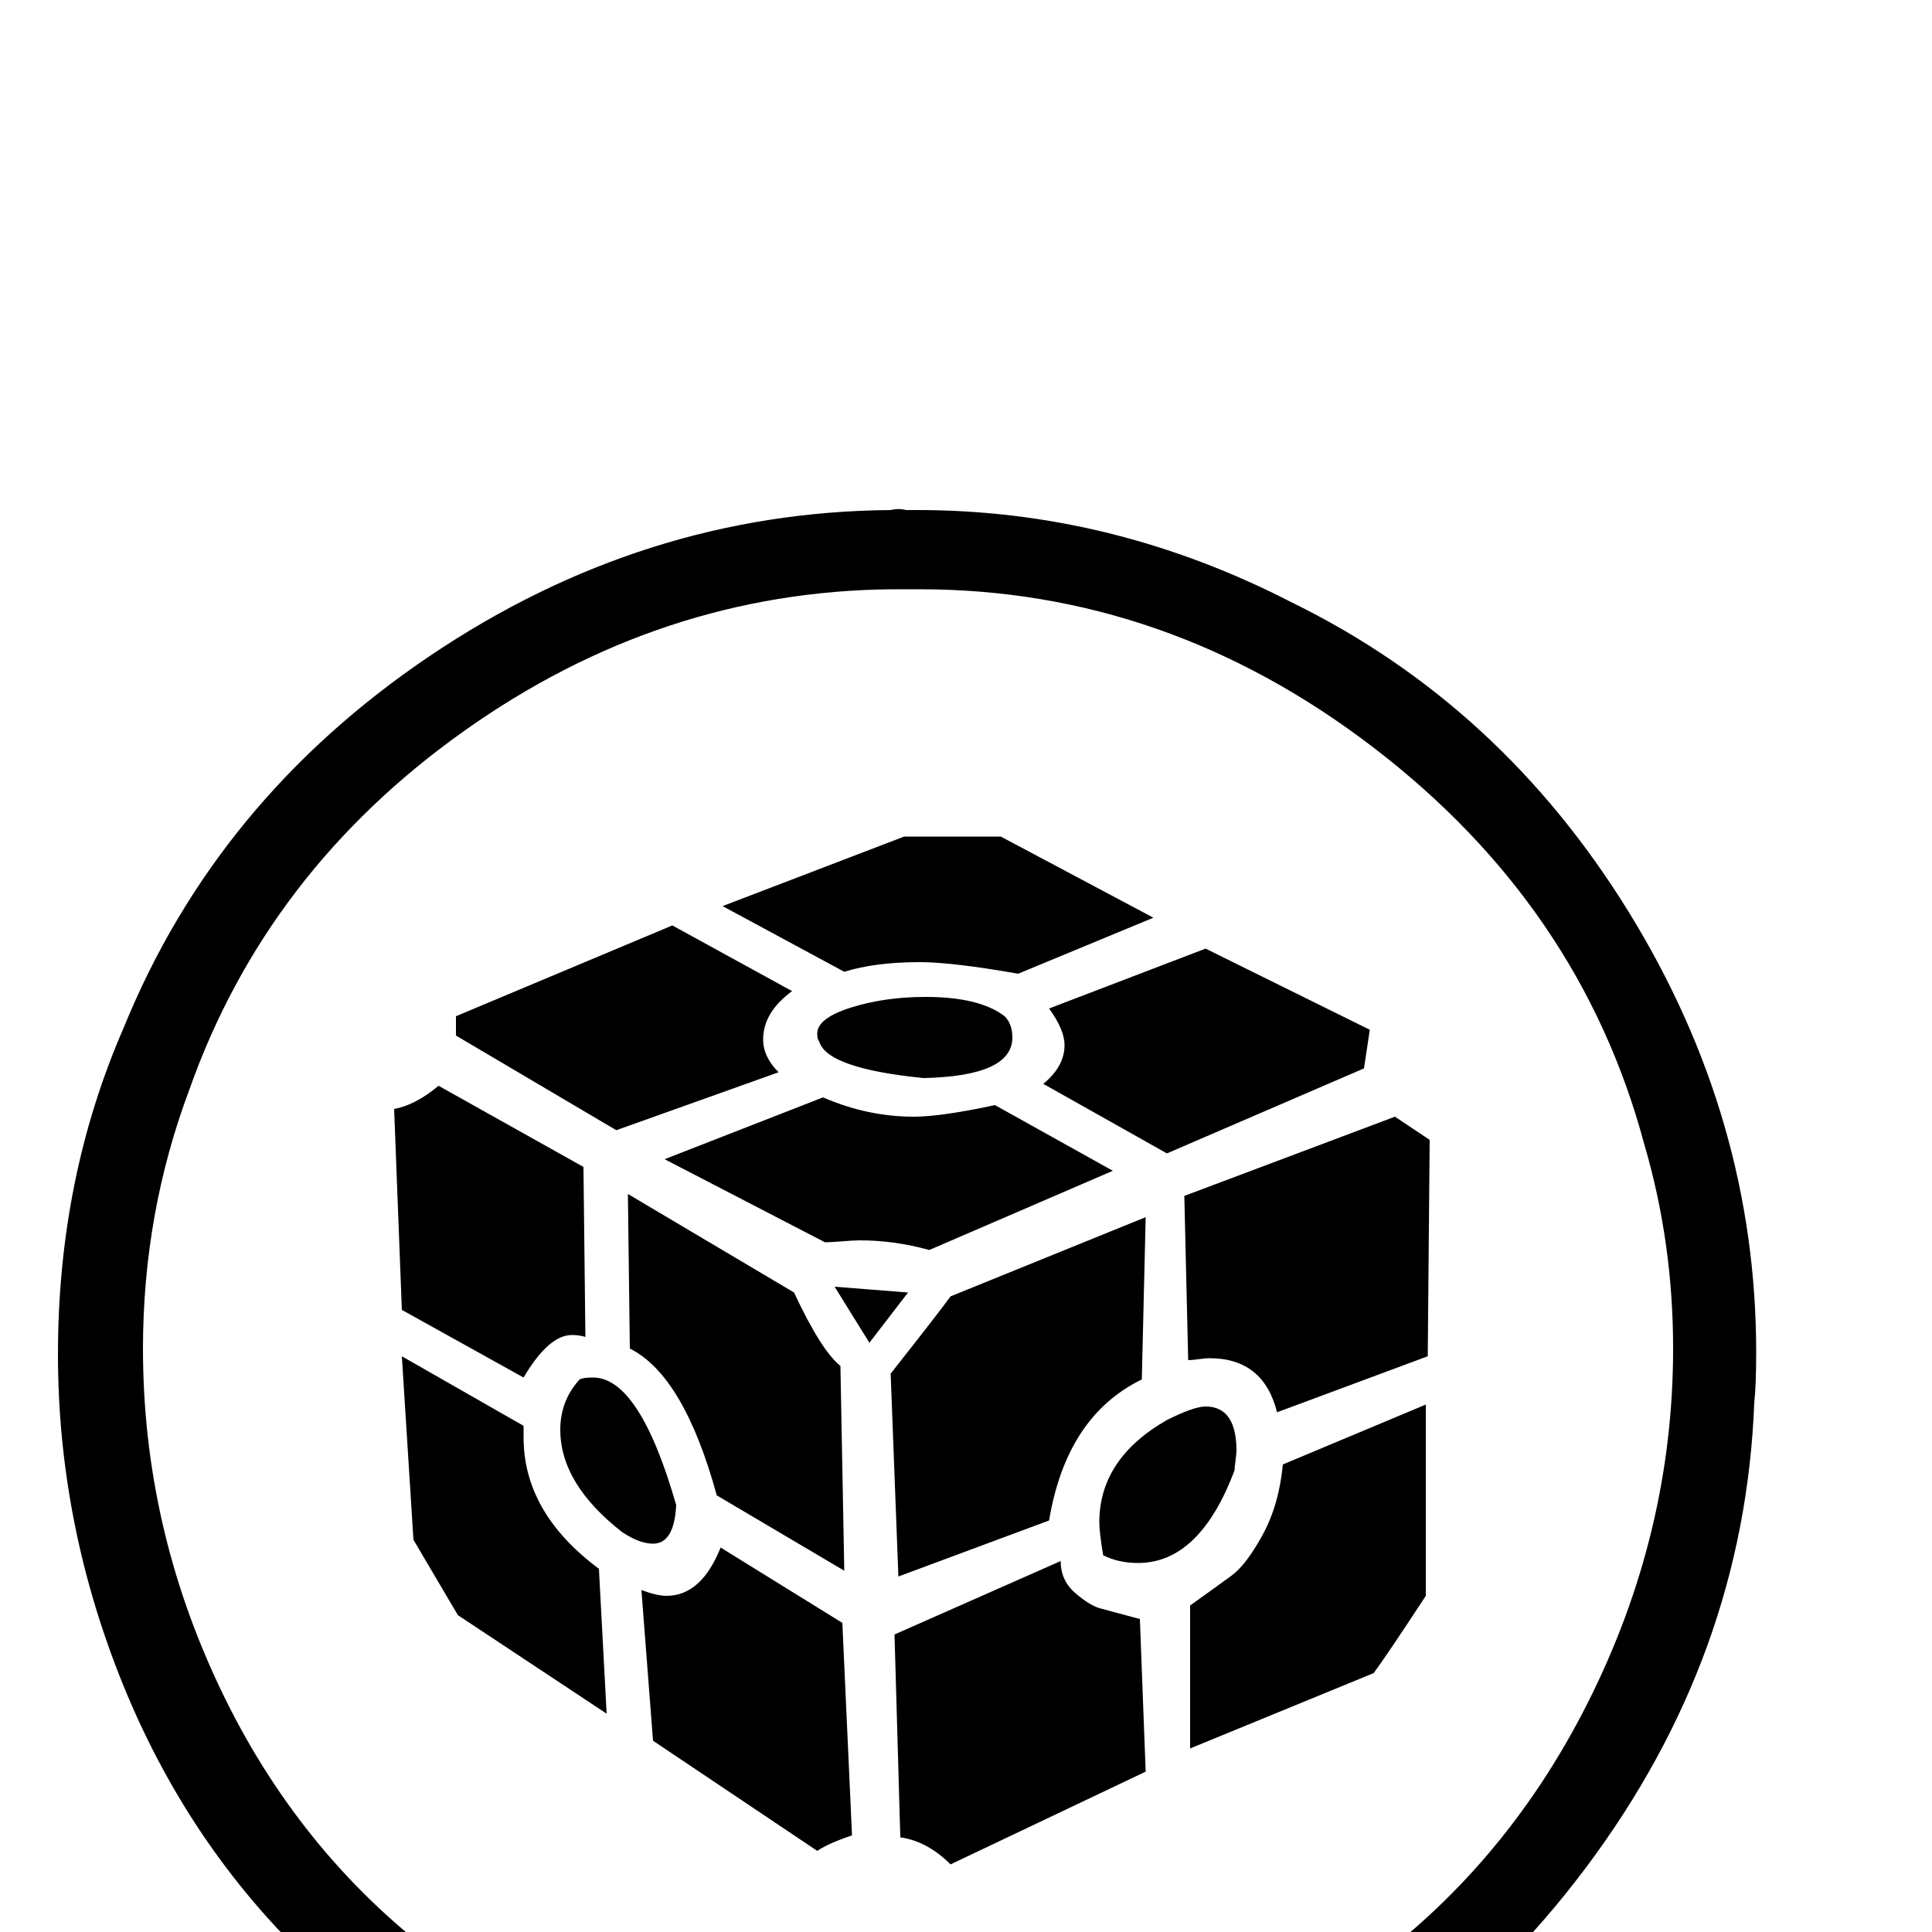
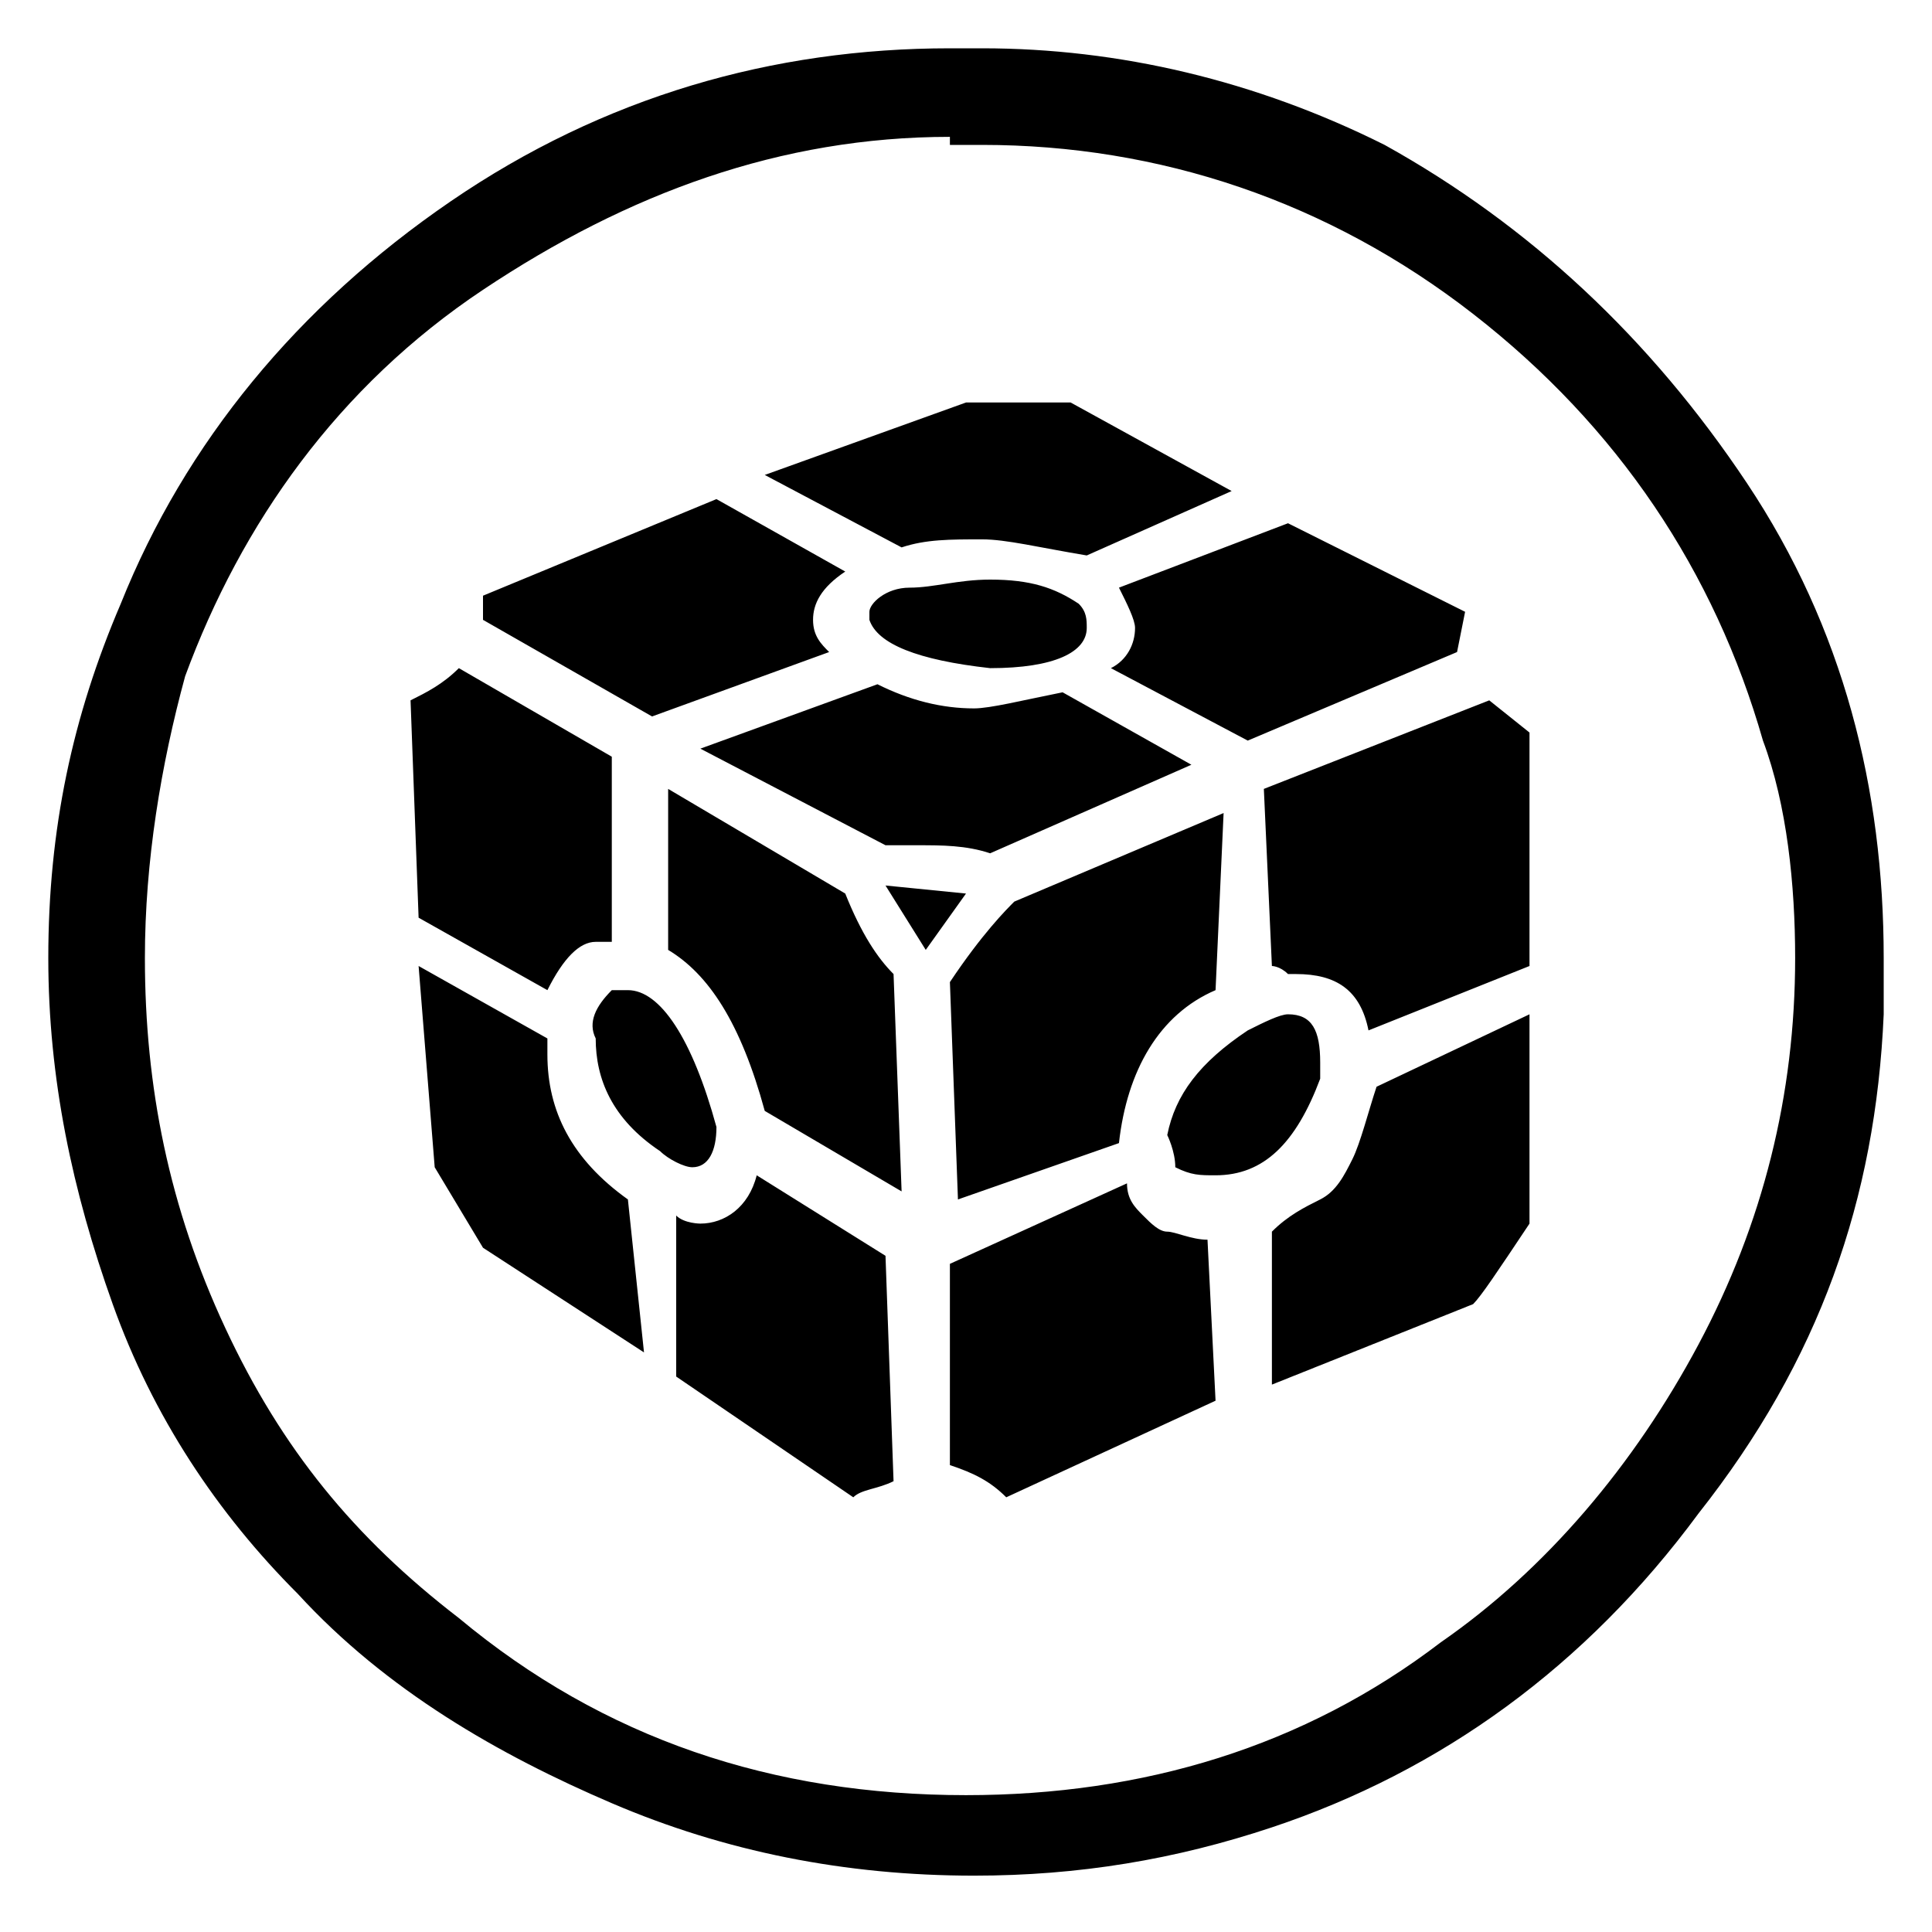
- <svg xmlns="http://www.w3.org/2000/svg" viewBox="0 -200 1000 1000">
-   <path fill="currentColor" d="M461 64q4-1 8 0h6q101 0 194 48 108 53 174 160t66 228q0 17-1 26-5 131-87 240.5T615 918q-68 25-143 25-91 0-175.5-36T151 806q-58-59-89.5-139.5T30 501q0-91 34-169 48-118 158.5-192.5T461 64zm1 41q-120 1-222 73.5T98 364q-24 64-24 134 0 92 40 176t111 138q105 85 245 85 129 0 229-73 78-54 122.5-142T866 498q0-55-15-106-33-123-140-205t-235-82h-14zM227 362l75 42 1 88q-3-1-7-1-12 0-25 22l-63-35-4-104q11-2 23-12zm9-26v-10l112-47 62 34q-15 11-15 25 0 9 8 17l-84 30zm138-67l94-36h50l79 42-70 29q-34-6-51-6-23 0-39 5zm50 70q-1-1-1-4 0-8 17.5-13.5T479 316q28 0 41 10 4 4 4 11 0 20-46 21-50-5-54-19zm119-17l81-31 85 42-3 20-102 44-64-36q11-9 11-20 0-8-8-19zm-117 46q23 10 47 10 14 0 42-6l61 34-95 41q-18-5-36-5-3 0-9 .5t-9 .5l-83-43zm6 98l38 3-20 26zm-107-48l86 51q14 30 24 38l2 106-66-39q-17-62-45-76zm-25 96q2-1 7-1 24 0 43 66-1 20-12 20-7 0-16-6-32-25-32-53 0-15 10-26zm-92-12l63 36v6q0 39 39 68l4 75-77-51-23-39zm124 121q8 3 13 3 18 0 28-25l63 39 5 110q-12 4-18 8l-85-57zm131 23l86-38q0 10 7.5 16.5t13 8T590 638l3 79-101 48q-12-12-26-14zm2-30l-4-105q26-33 31-40l101-41-2 84q-39 19-48 73zm139-81q14-7 20-7 16 0 16 23 0 1-.5 5t-.5 5q-18 48-50 48-10 0-18-4-2-12-2-17 0-33 35-53zm11-31l-2-85 109-41 18 12-1 112-78 29q-7-28-35-28-2 0-5.5.5t-5.5.5zm123 23v99q-21 32-27 40l-95 39v-74q14-10 21.5-15.5t16-21T664 558z" />
+ <svg xmlns="http://www.w3.org/2000/svg" version="1.1" id="Layer_1" x="0px" y="0px" width="24px" height="24px" viewBox="0 0 24 24" style="enable-background:new 0 0 24 24;" xml:space="preserve">
+   <path d="M11.8,0.6c0.1,0,0.1,0,0.2,0h0.2c1.7,0,3.4,0.4,5,1.2C19,2.8,20.5,4.2,21.7,6s1.7,3.8,1.7,5.9c0,0.3,0,0.5,0,0.7  c-0.1,2.3-0.8,4.3-2.3,6.2c-1.4,1.9-3.2,3.2-5.3,3.9c-1.2,0.4-2.4,0.6-3.7,0.6c-1.6,0-3.1-0.3-4.5-0.9S4.8,21,3.7,19.8  c-1-1-1.8-2.2-2.3-3.6c-0.5-1.4-0.8-2.8-0.8-4.3c0-1.6,0.3-3,0.9-4.4c0.8-2,2.2-3.7,4.1-5S9.6,0.6,11.8,0.6z M11.8,1.7  c-2.1,0-4,0.7-5.8,1.9s-3,2.9-3.7,4.8C2,9.5,1.8,10.7,1.8,11.9c0,1.6,0.3,3.1,1,4.6s1.6,2.6,2.9,3.6c1.8,1.5,3.9,2.2,6.3,2.2  c2.2,0,4.2-0.6,5.9-1.9c1.3-0.9,2.4-2.2,3.2-3.7s1.2-3.1,1.2-4.8c0-0.9-0.1-1.9-0.4-2.7c-0.6-2.1-1.8-3.9-3.6-5.3  c-1.8-1.4-3.9-2.1-6.1-2.1H11.8z M5.7,8.3l1.9,1.1l0,2.3c-0.1,0-0.1,0-0.2,0c-0.2,0-0.4,0.2-0.6,0.6l-1.6-0.9L5.1,8.7  C5.3,8.6,5.5,8.5,5.7,8.3z M6,7.7V7.4l2.9-1.2l1.6,0.9c-0.3,0.2-0.4,0.4-0.4,0.6c0,0.2,0.1,0.3,0.2,0.4L8.1,8.9L6,7.7z M9.5,5.9  L12,5h1.3l2,1.1l-1.8,0.8c-0.6-0.1-1-0.2-1.3-0.2c-0.4,0-0.7,0-1,0.1L9.5,5.9z M10.8,7.7c0,0,0-0.1,0-0.1c0-0.1,0.2-0.3,0.5-0.3  s0.6-0.1,1-0.1c0.5,0,0.8,0.1,1.1,0.3c0.1,0.1,0.1,0.2,0.1,0.3c0,0.3-0.4,0.5-1.2,0.5C11.4,8.2,10.9,8,10.8,7.7z M13.9,7.3L16,6.5  l2.2,1.1l-0.1,0.5l-2.6,1.1l-1.7-0.9C14,8.2,14.1,8,14.1,7.8C14.1,7.7,14,7.5,13.9,7.3z M10.9,8.5c0.4,0.2,0.8,0.3,1.2,0.3  c0.2,0,0.6-0.1,1.1-0.2l1.6,0.9l-2.5,1.1c-0.3-0.1-0.6-0.1-0.9-0.1c-0.1,0-0.1,0-0.2,0c-0.1,0-0.2,0-0.2,0L8.7,9.3L10.9,8.5z M11,11  l1,0.1l-0.5,0.7L11,11z M8.3,9.8l2.2,1.3c0.2,0.5,0.4,0.8,0.6,1l0.1,2.7l-1.7-1c-0.3-1.1-0.7-1.7-1.2-2L8.3,9.8z M7.6,12.3  c0,0,0.1,0,0.2,0c0.4,0,0.8,0.6,1.1,1.7c0,0.3-0.1,0.5-0.3,0.5c-0.1,0-0.3-0.1-0.4-0.2c-0.6-0.4-0.8-0.9-0.8-1.4  C7.3,12.7,7.4,12.5,7.6,12.3z M5.2,12l1.6,0.9v0.2c0,0.7,0.3,1.3,1,1.8L8,16.8l-2-1.3l-0.6-1L5.2,12z M8.4,15.1  c0.1,0.1,0.3,0.1,0.3,0.1c0.3,0,0.6-0.2,0.7-0.6l1.6,1l0.1,2.8c-0.2,0.1-0.4,0.1-0.5,0.2l-2.2-1.5L8.4,15.1z M11.8,15.7l2.2-1  c0,0.2,0.1,0.3,0.2,0.4c0.1,0.1,0.2,0.2,0.3,0.2s0.3,0.1,0.5,0.1l0.1,2l-2.6,1.2c-0.2-0.2-0.4-0.3-0.7-0.4L11.8,15.7z M11.9,14.9  l-0.1-2.7c0.4-0.6,0.7-0.9,0.8-1l2.6-1.1l-0.1,2.2c-0.7,0.3-1.1,1-1.2,1.9L11.9,14.9z M15.5,12.8c0.2-0.1,0.4-0.2,0.5-0.2  c0.3,0,0.4,0.2,0.4,0.6c0,0,0,0.1,0,0.1c0,0.1,0,0.1,0,0.1c-0.3,0.8-0.7,1.2-1.3,1.2c-0.2,0-0.3,0-0.5-0.1c0-0.2-0.1-0.4-0.1-0.4  C14.6,13.6,14.9,13.2,15.5,12.8z M15.8,12l-0.1-2.2l2.8-1.1L19,9.1l0,2.9l-2,0.8c-0.1-0.5-0.4-0.7-0.9-0.7c0,0-0.1,0-0.1,0  C15.9,12,15.8,12,15.8,12z M19,12.6v2.6c-0.4,0.6-0.6,0.9-0.7,1l-2.5,1v-1.9c0.2-0.2,0.4-0.3,0.6-0.4s0.3-0.3,0.4-0.5  s0.2-0.6,0.3-0.9L19,12.6z" />
</svg>
